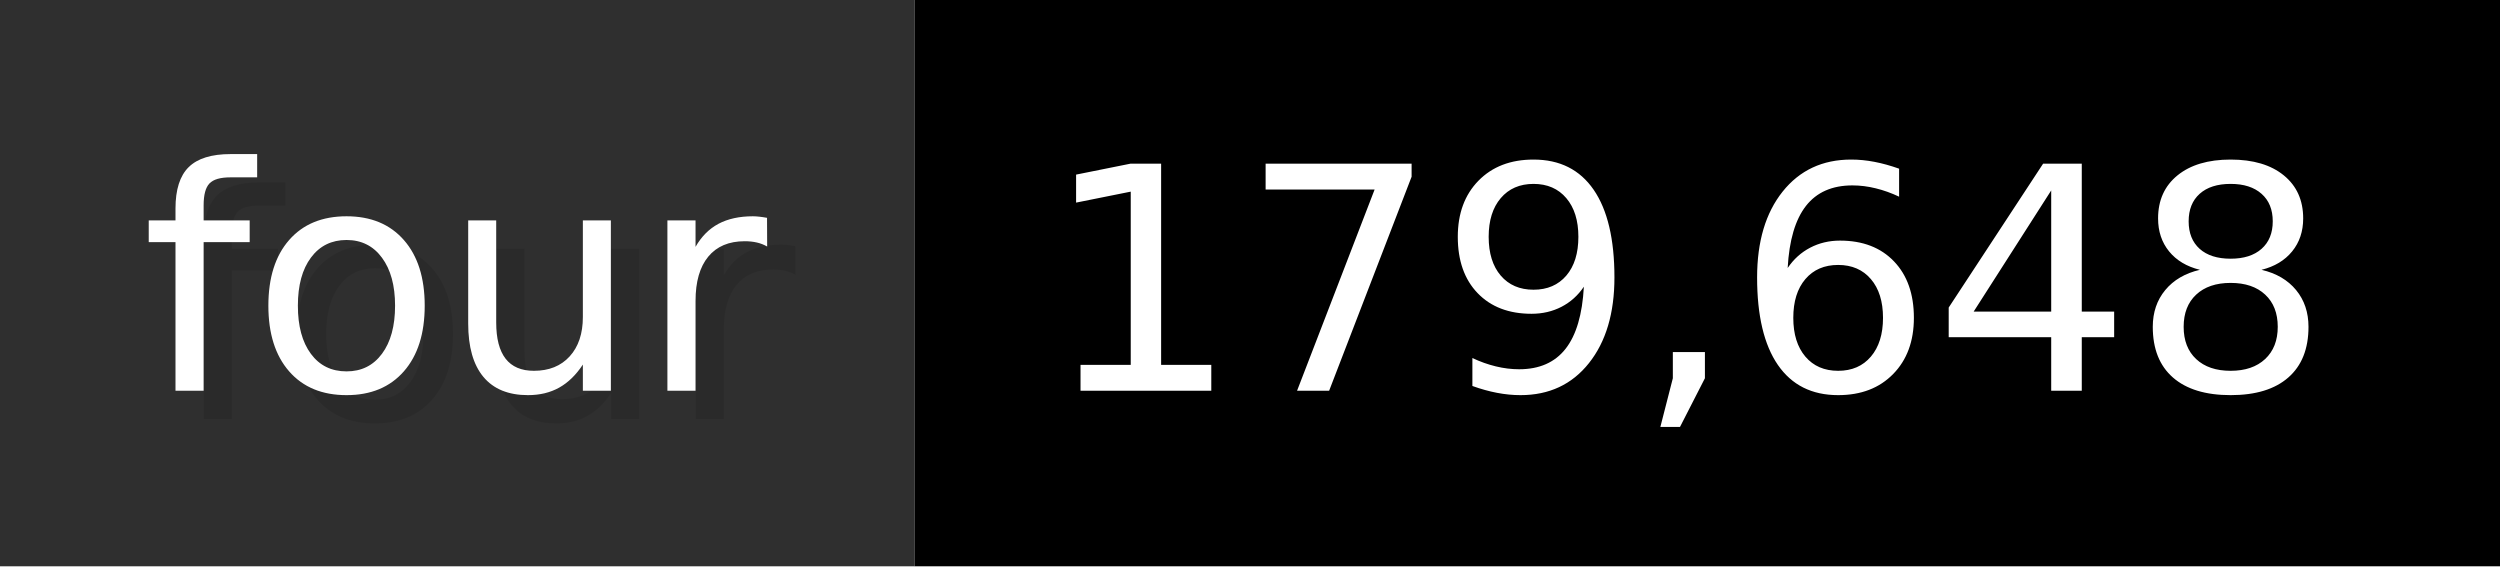
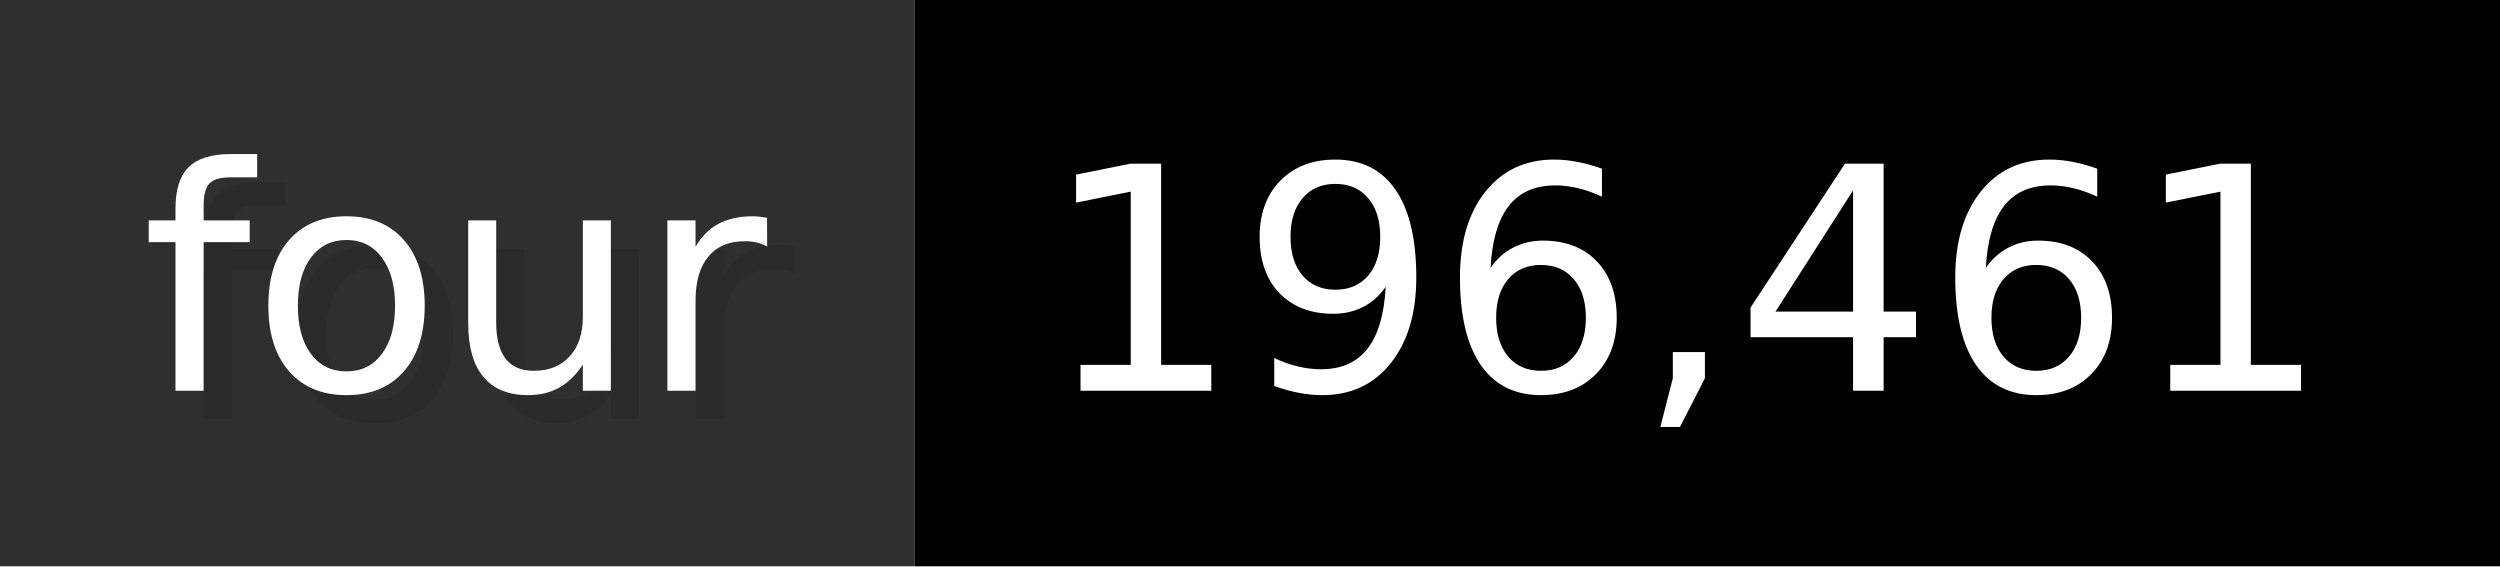
- <svg xmlns="http://www.w3.org/2000/svg" width="88.3" height="20" viewBox="0 0 883 200" role="img" aria-label="four: 179,648">
+ <svg xmlns="http://www.w3.org/2000/svg" width="88.3" height="20" viewBox="0 0 883 200" role="img" aria-label="four: 196,461">
  <g>
    <rect fill="#2F2F2F" width="323" height="200" />
    <rect fill="#" x="323" width="560" height="200" />
  </g>
  <g aria-hidden="true" fill="#fff" text-anchor="start" font-family="Verdana,DejaVu Sans,sans-serif" font-size="110">
    <text x="60" y="148" textLength="223" fill="#000" opacity="0.1">four</text>
    <text x="50" y="138" textLength="223">four</text>
-     <text x="378" y="148" textLength="460" fill="#000" opacity="0.1">179,648</text>
-     <text x="368" y="138" textLength="460">179,648</text>
+     <text x="378" y="148" textLength="460" fill="#000" opacity="0.1">196,461</text>
+     <text x="368" y="138" textLength="460">196,461</text>
  </g>
</svg>
